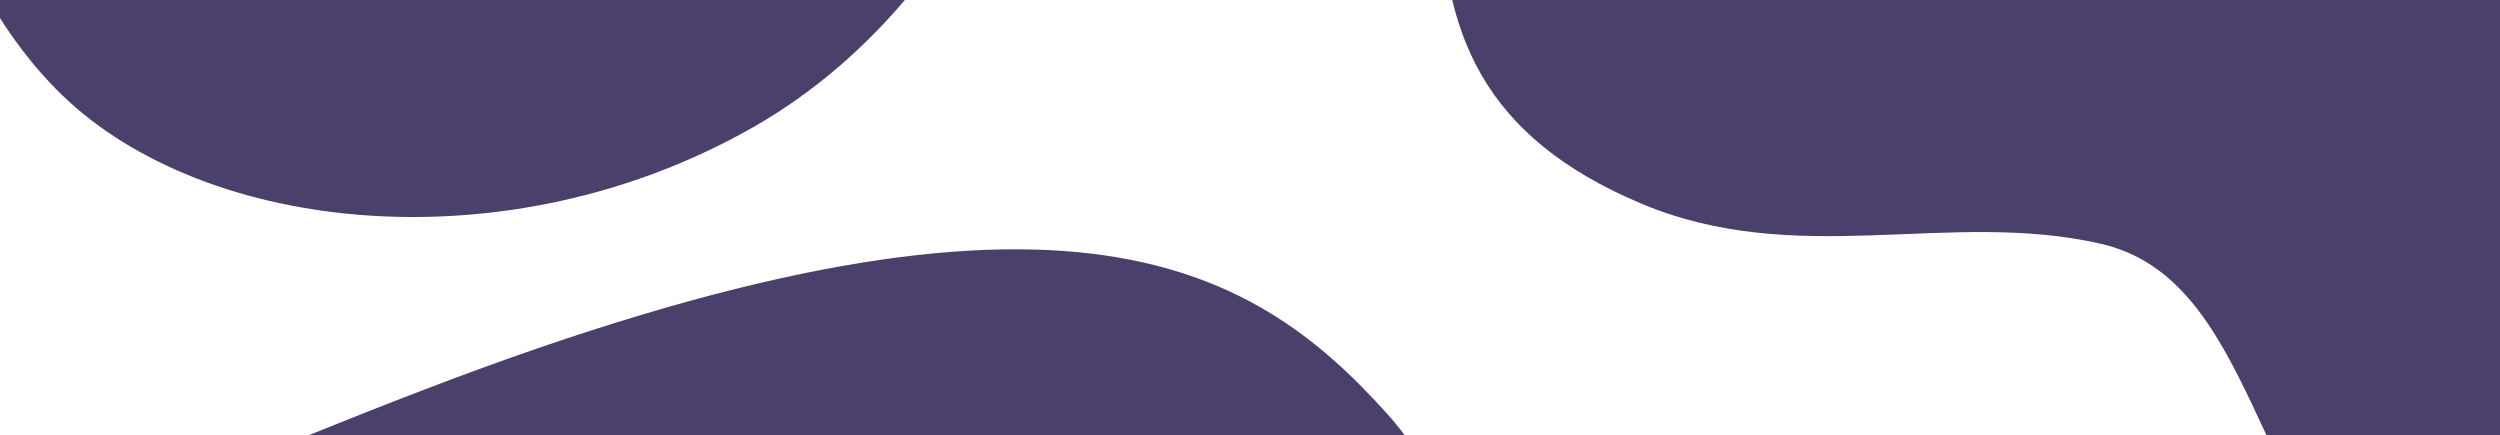
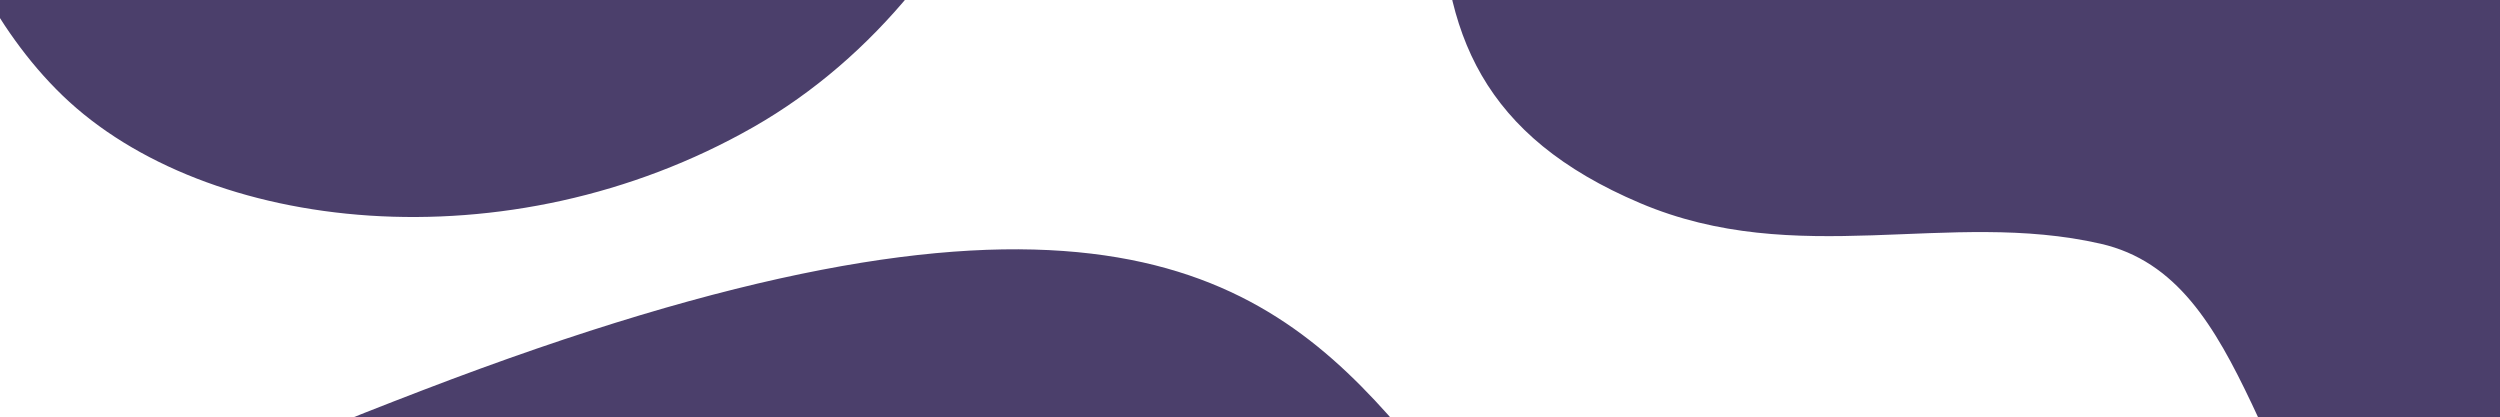
- <svg xmlns="http://www.w3.org/2000/svg" width="1440" height="250">
-   <g fill="#4B3F6B" fill-rule="evenodd">
-     <path d="M830-63.482C830 19.351 854.36 78.678 944.732 117c90.371 38.321 177.686 3.352 265.277 23.4 87.59 20.048 87.59 149.195 170.077 228.671 82.486 79.476 256.405 98.781 397.82 18.15 141.415-80.632 205.52-268.896 163.267-379.902C1898.919-103.687 1817.943-205 1427.236-205S830-146.314 830-63.482zM-263.351 570.909c29.685 77.331 73.689 123.988 171.79 127.377 98.102 3.39 167.085-60.547 256.043-73.22 88.958-12.674 135.24 107.895 240.73 152.532 105.488 44.638 274.775.333 377.9-125.622C886.24 526.021 878.62 327.29 799.392 238.798 720.162 150.307 608.257 84.743 243.5 224.76c-364.757 140.017-536.537 268.818-506.852 346.149zM-514-377.482c0 82.833 24.36 142.16 114.732 180.482 90.371 38.321 177.686 3.352 265.277 23.4 87.59 20.048 87.59 149.195 170.077 228.671 82.486 79.476 256.405 98.781 397.82 18.15 141.415-80.632 205.52-268.896 163.267-379.902C554.919-417.687 473.943-519 83.236-519S-514-460.314-514-377.482z" />
+ <svg xmlns="http://www.w3.org/2000/svg" width="1440" height="240">
+   <g>
+     <g id="svg_1" fill-rule="evenodd" fill="#4B3F6B">
+       <path id="svg_2" d="m830,-63.482c0,82.833 24.36,142.16 114.732,180.482c90.371,38.321 177.686,3.352 265.277,23.4c87.59,20.048 87.59,149.195 170.077,228.671c82.486,79.476 256.405,98.781 397.82,18.15c141.415,-80.632 205.52,-268.896 163.267,-379.902c-42.254,-111.006 -123.23,-212.319 -513.937,-212.319s-597.236,58.686 -597.236,141.518zm-1093.351,634.391c29.685,77.331 73.689,123.988 171.79,127.377c98.102,3.39 167.085,-60.547 256.043,-73.22c88.958,-12.674 135.24,107.895 240.73,152.532c105.488,44.638 274.775,0.333 377.9,-125.622c103.128,-125.955 95.508,-324.686 16.28,-413.178c-79.23,-88.491 -191.135,-154.055 -555.892,-14.038c-364.757,140.017 -536.537,268.818 -506.852,346.149l0.001,0zm-250.649,-948.391c0,82.833 24.36,142.16 114.732,180.482c90.371,38.321 177.686,3.352 265.277,23.4c87.59,20.048 87.59,149.195 170.077,228.671c82.486,79.476 256.405,98.781 397.82,18.15c141.415,-80.632 205.52,-268.896 163.267,-379.902c-42.254,-111.006 -123.23,-212.319 -513.937,-212.319s-597.236,58.686 -597.236,141.518z" />
+     </g>
  </g>
</svg>
